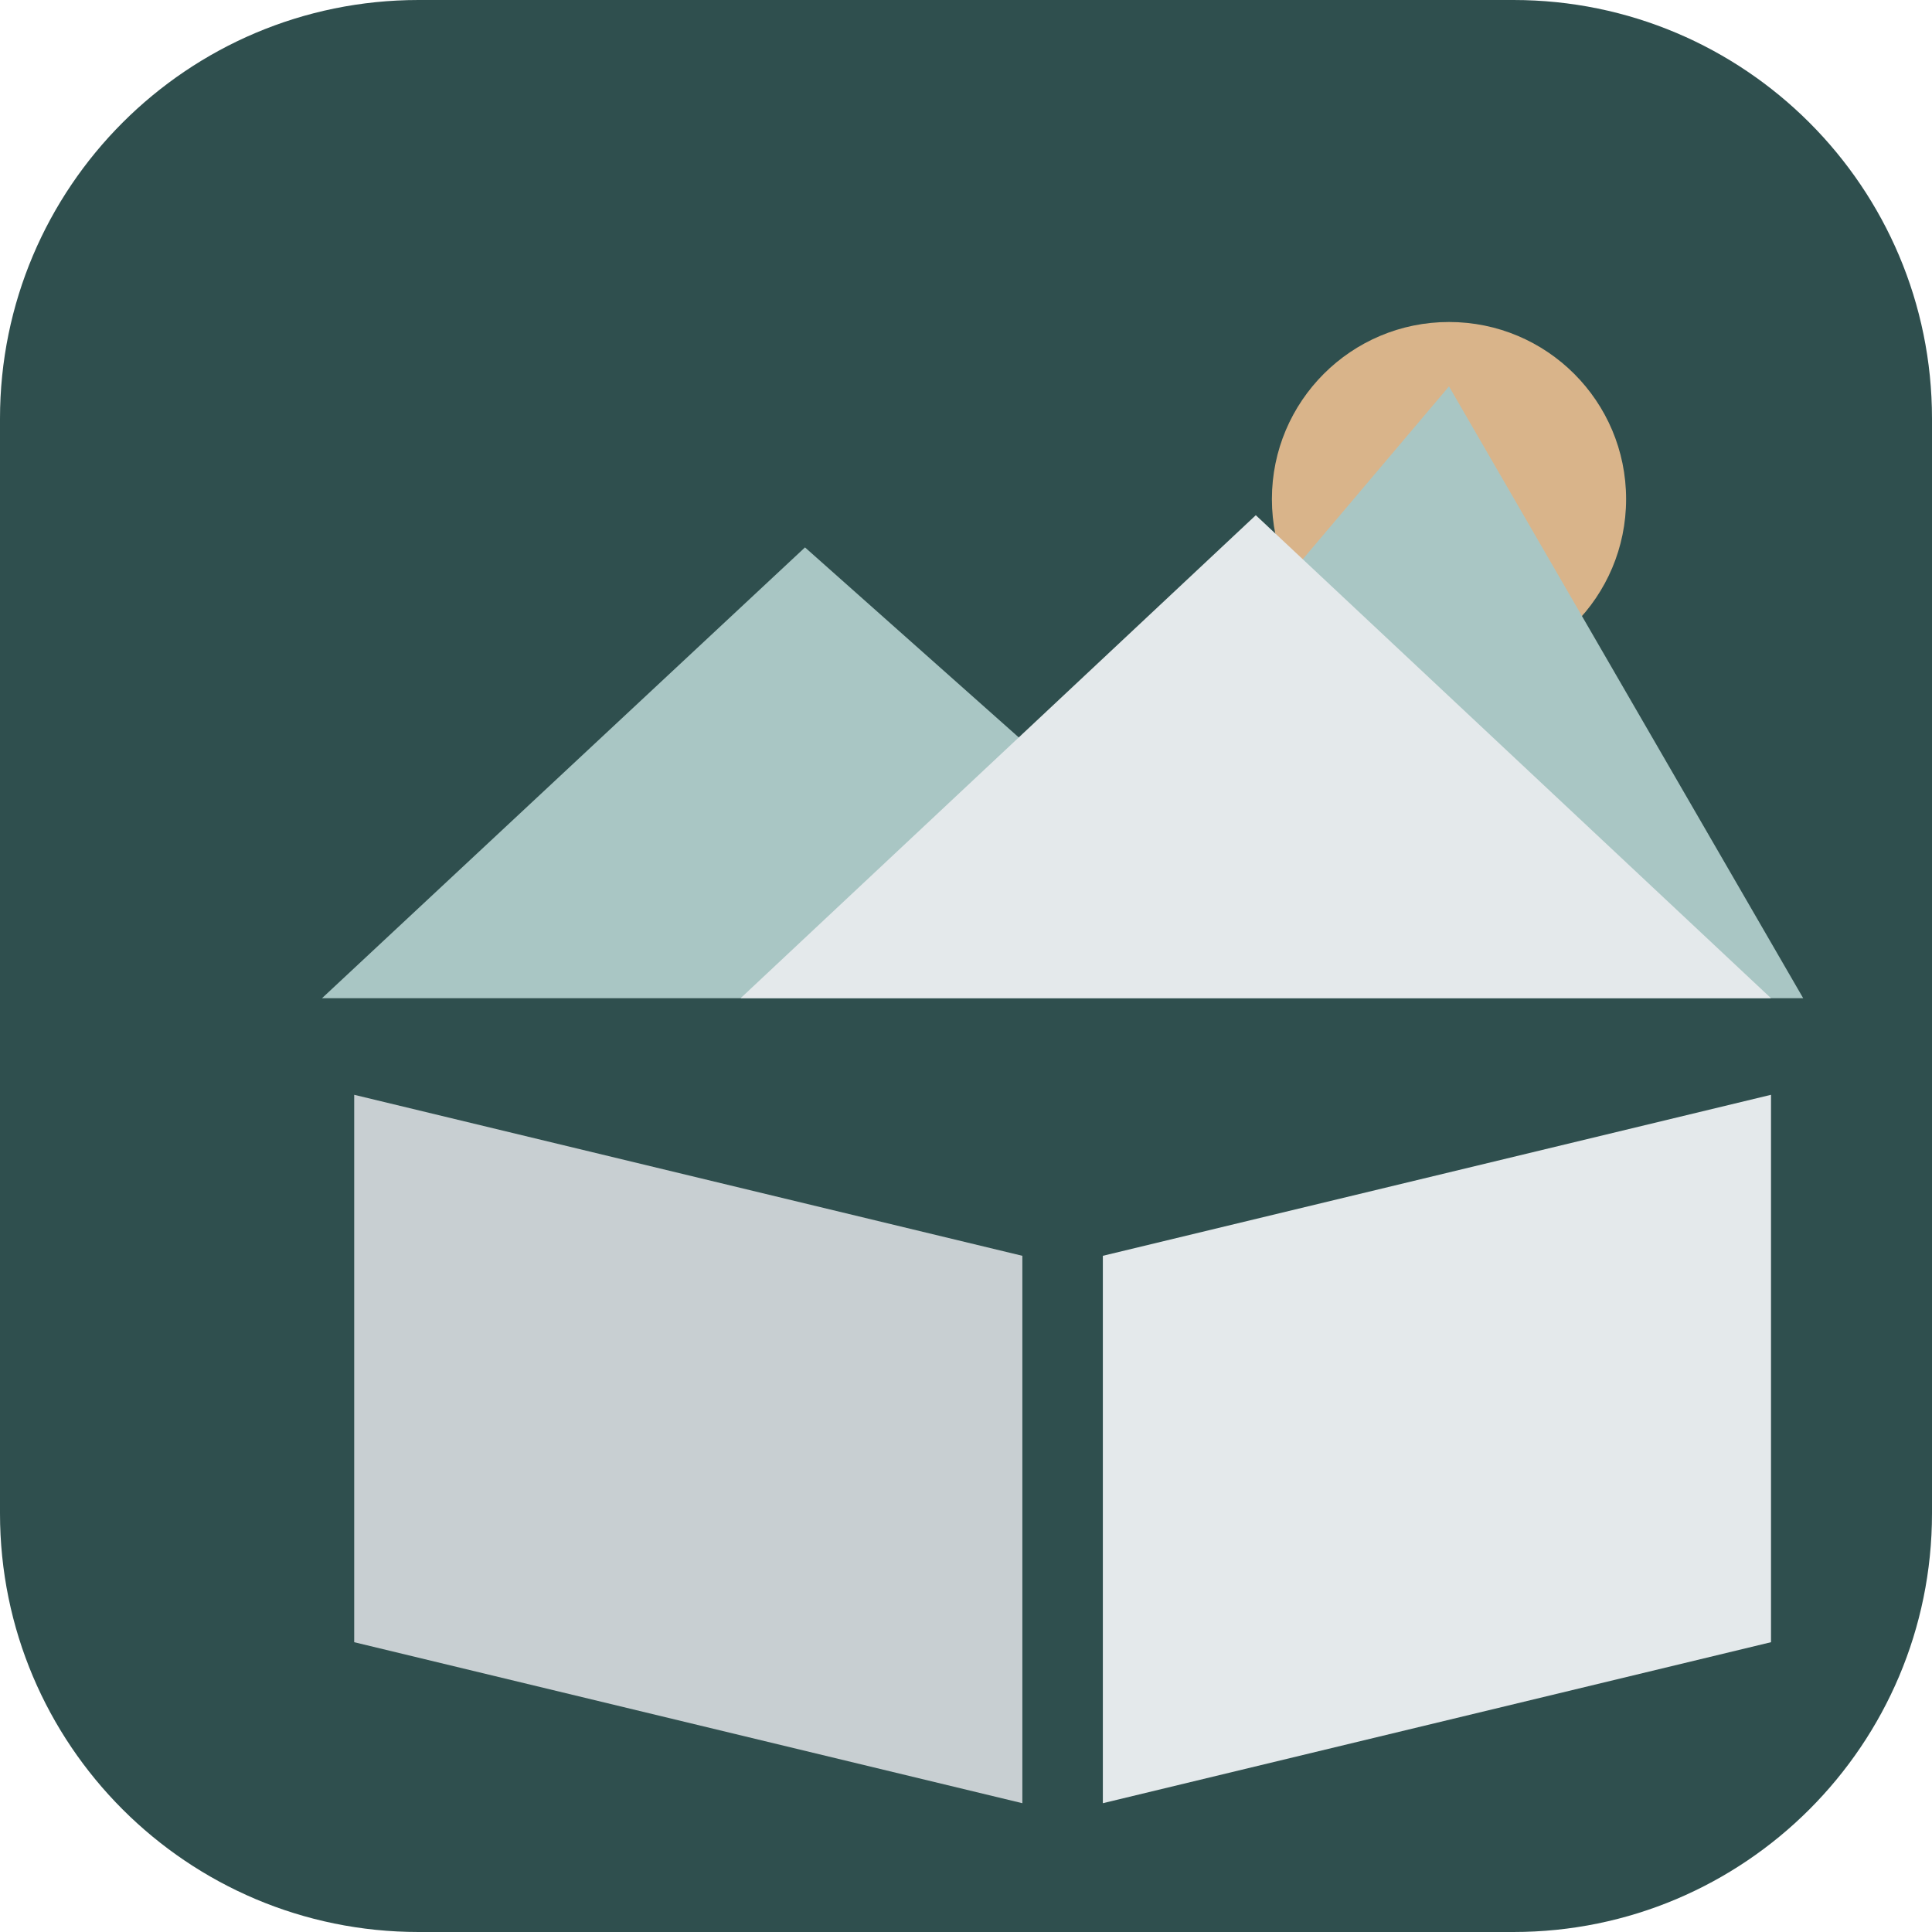
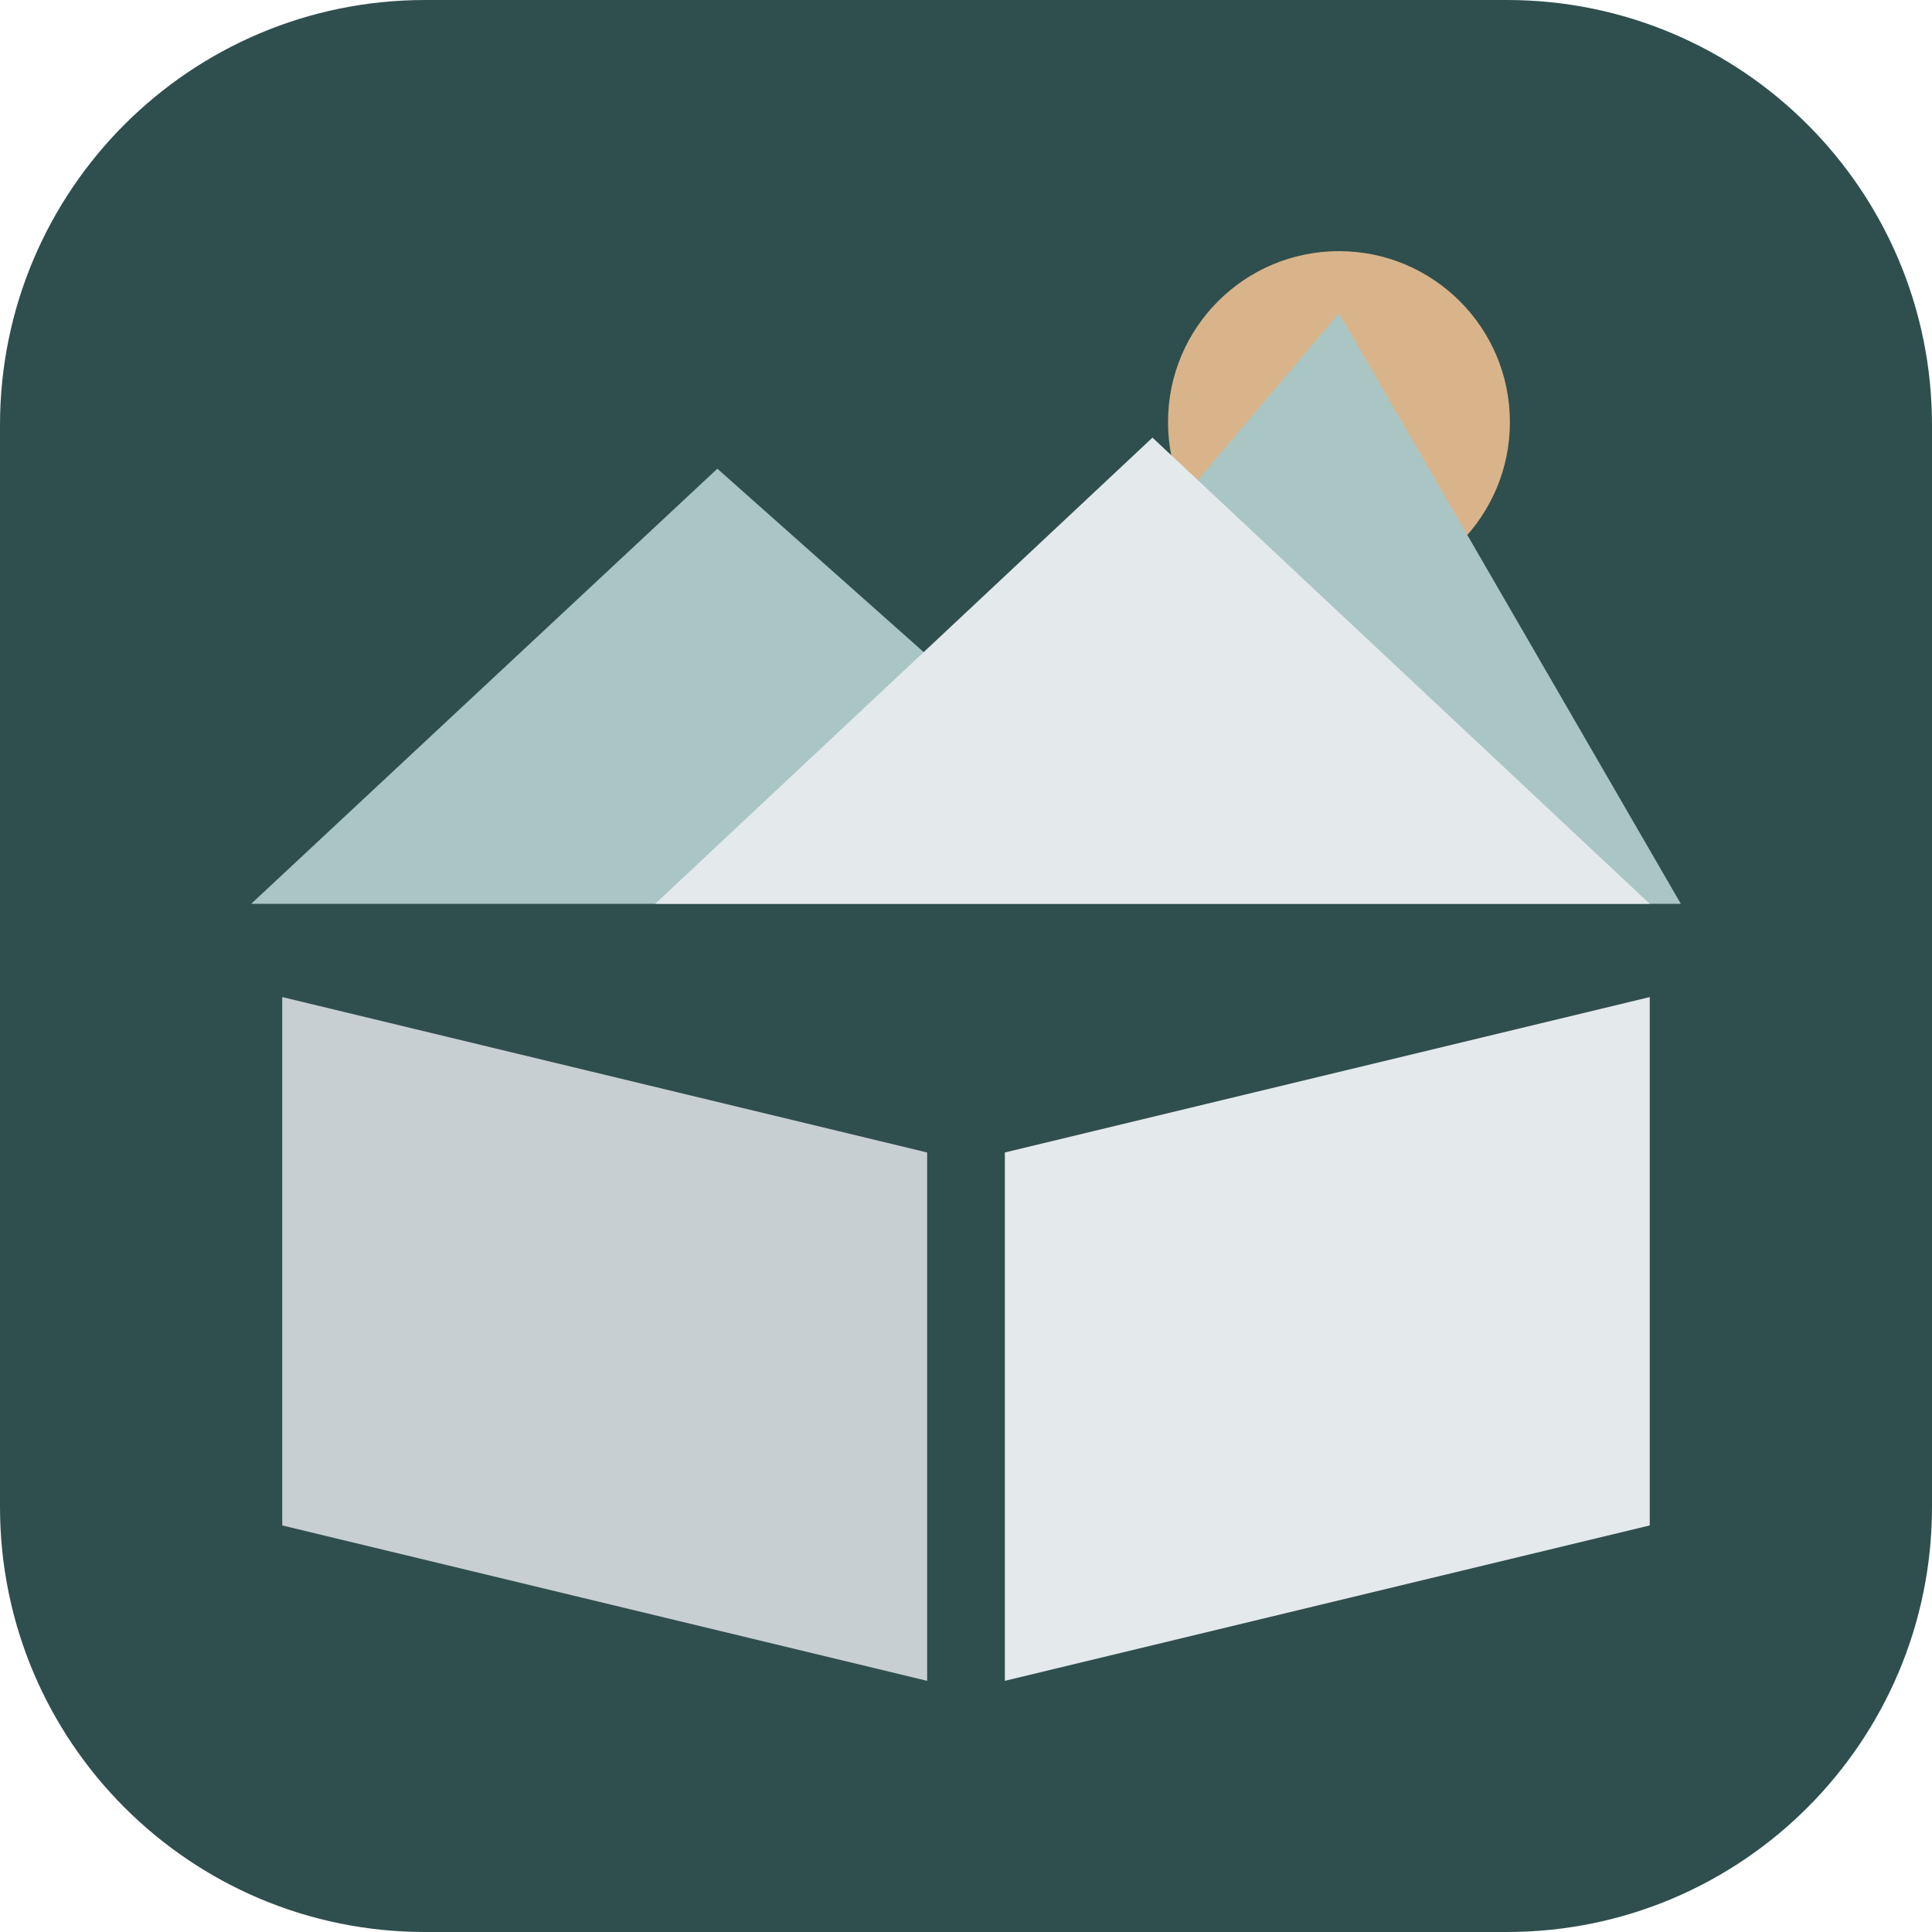
- <svg xmlns="http://www.w3.org/2000/svg" viewBox="0 0 120 120">
-   <rect width="120" height="120" rx="26" fill="#2F4F4E" />
-   <g transform="translate(6 10)">
+ <svg xmlns="http://www.w3.org/2000/svg" width="1024" height="1024" viewBox="0 0 1024 1024">
+   <rect width="1024" height="1024" rx="225.3" fill="#2F4F4E" />
+   <g transform="translate(17.81 50.75) scale(8.2365)">
    <circle cx="84" cy="21" r="11" fill="#D9B48A" />
    <path d="M14 52 L44 24 L62 40 L84 14 L106 52 Z" fill="#A9C6C4" />
    <path d="M40 52 L72 22 L104 52 Z" fill="#E4E9EB" />
    <path d="M57.5 102 L16 92 V58 L57.5 68 Z" fill="#C8CFD2" />
    <path d="M62.5 102 L104 92 V58 L62.5 68 Z" fill="#E4E9EB" />
  </g>
</svg>
